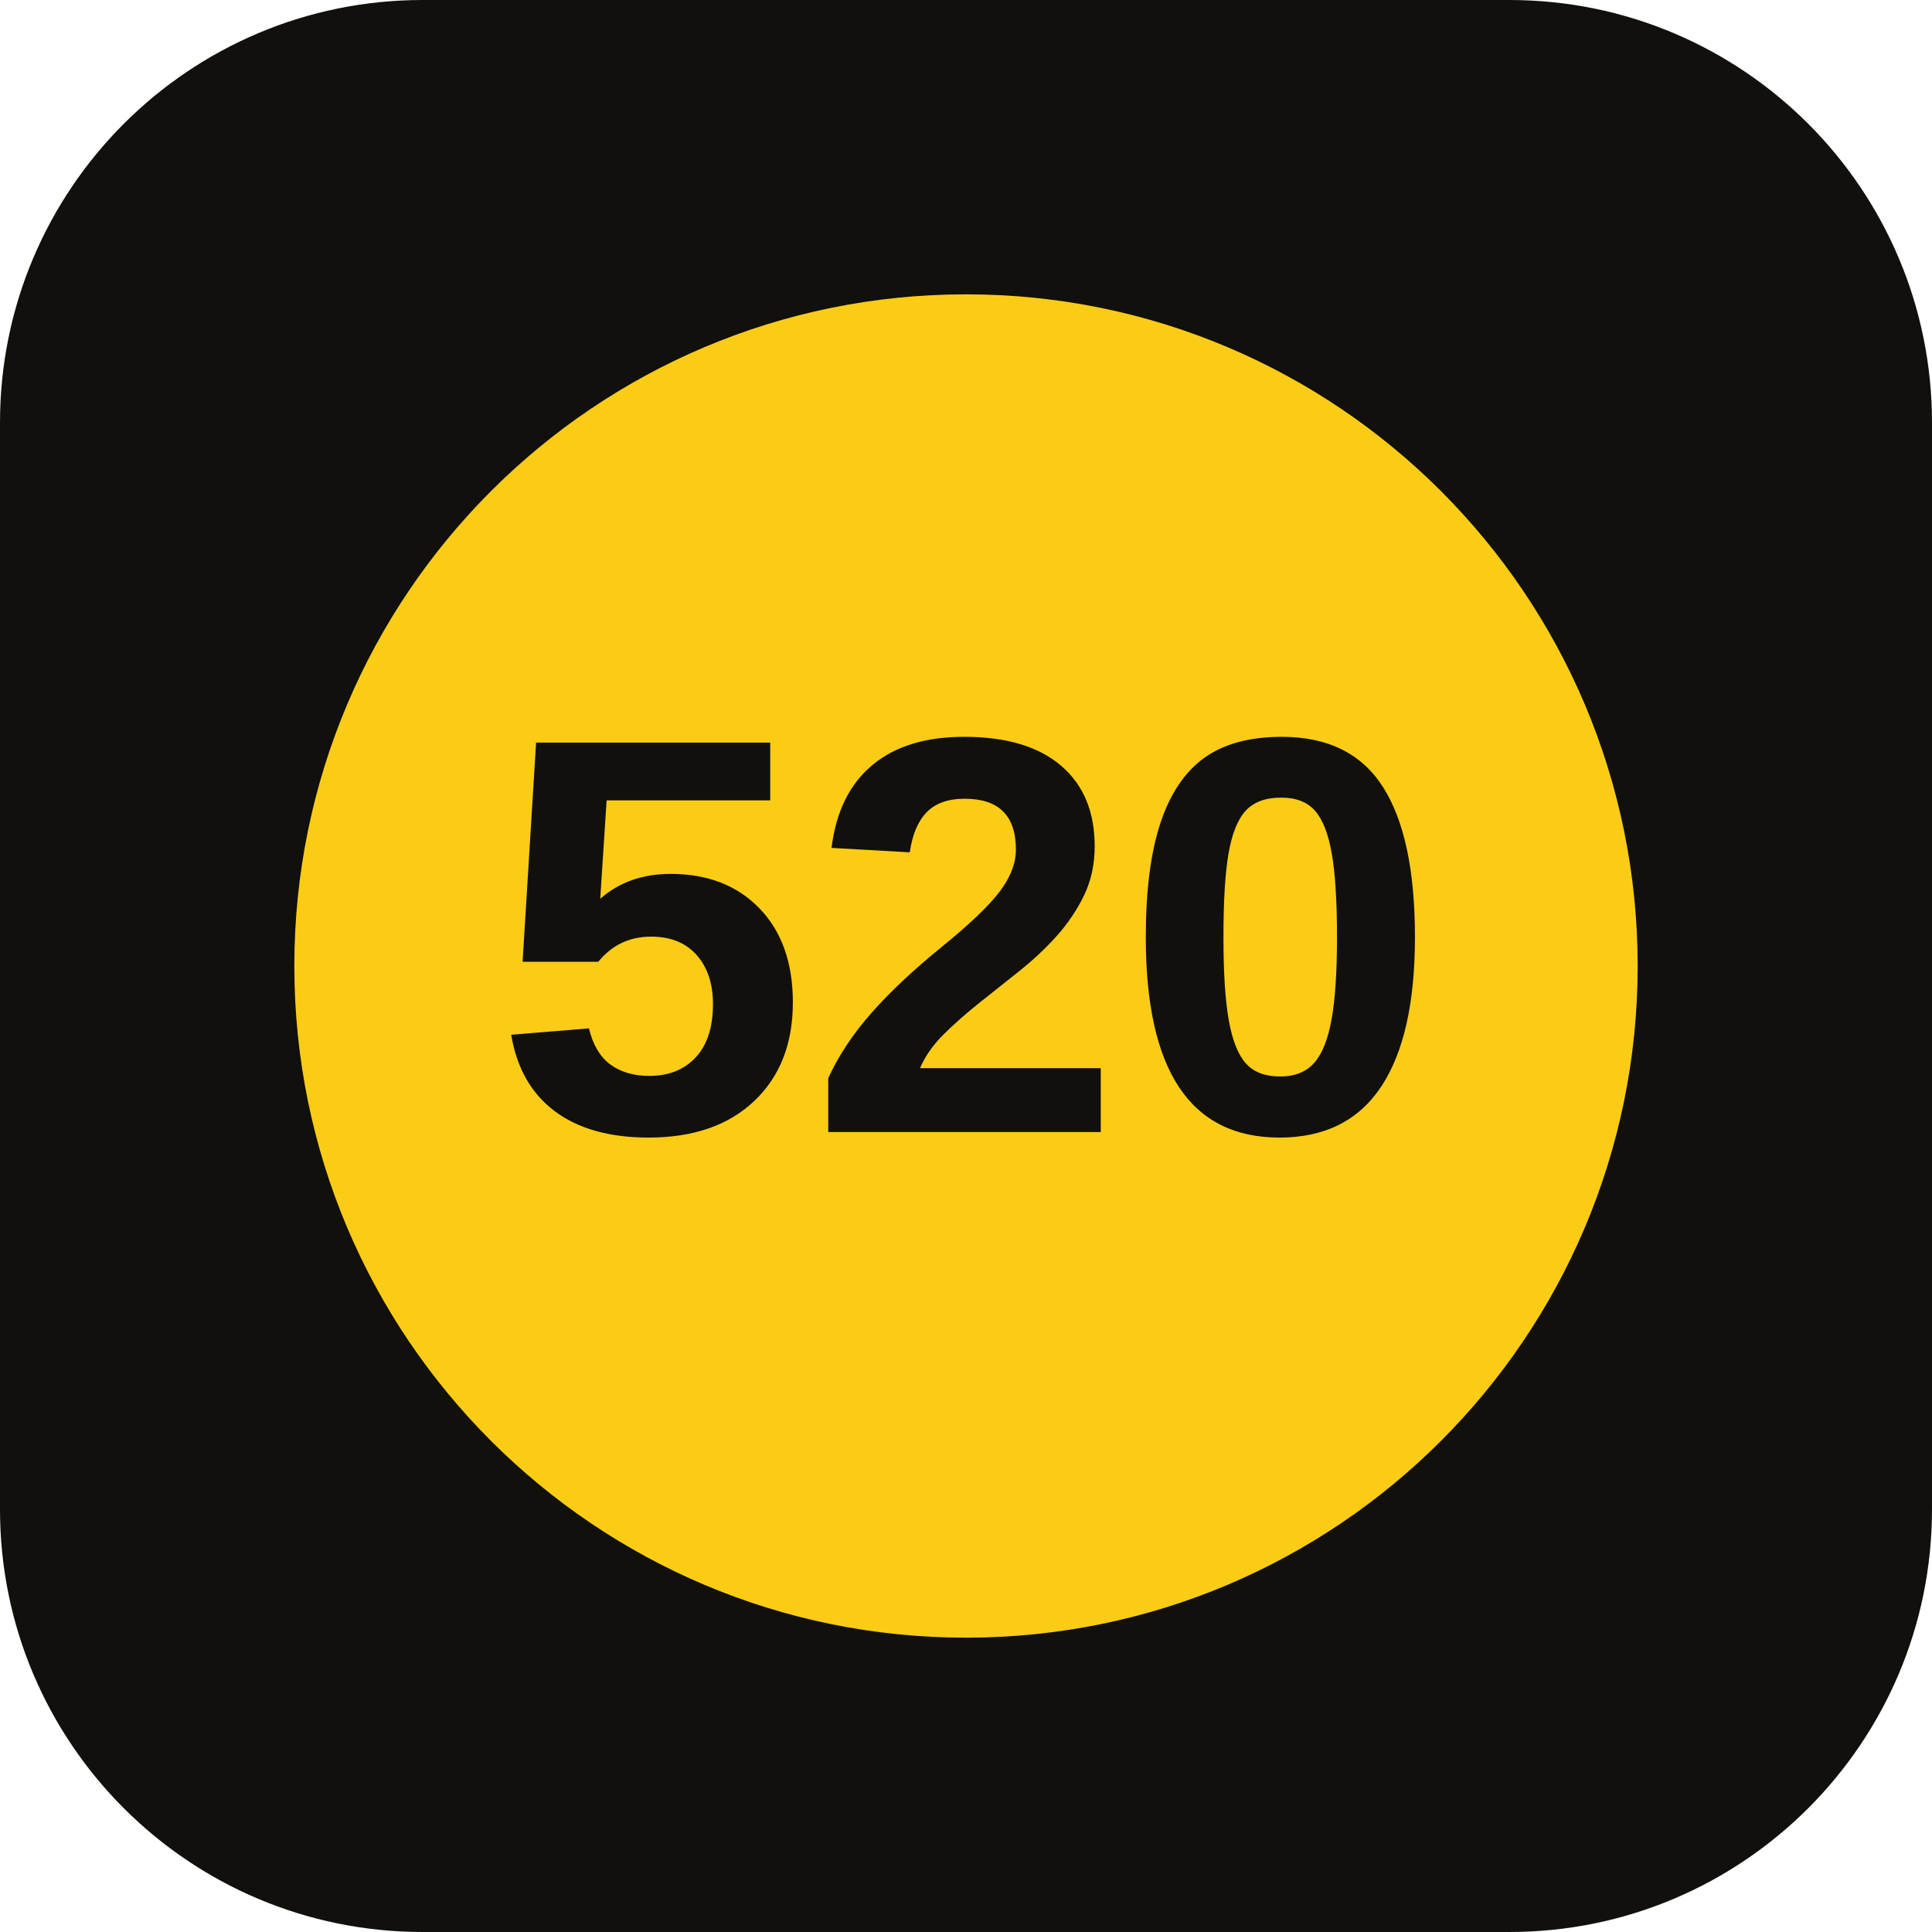
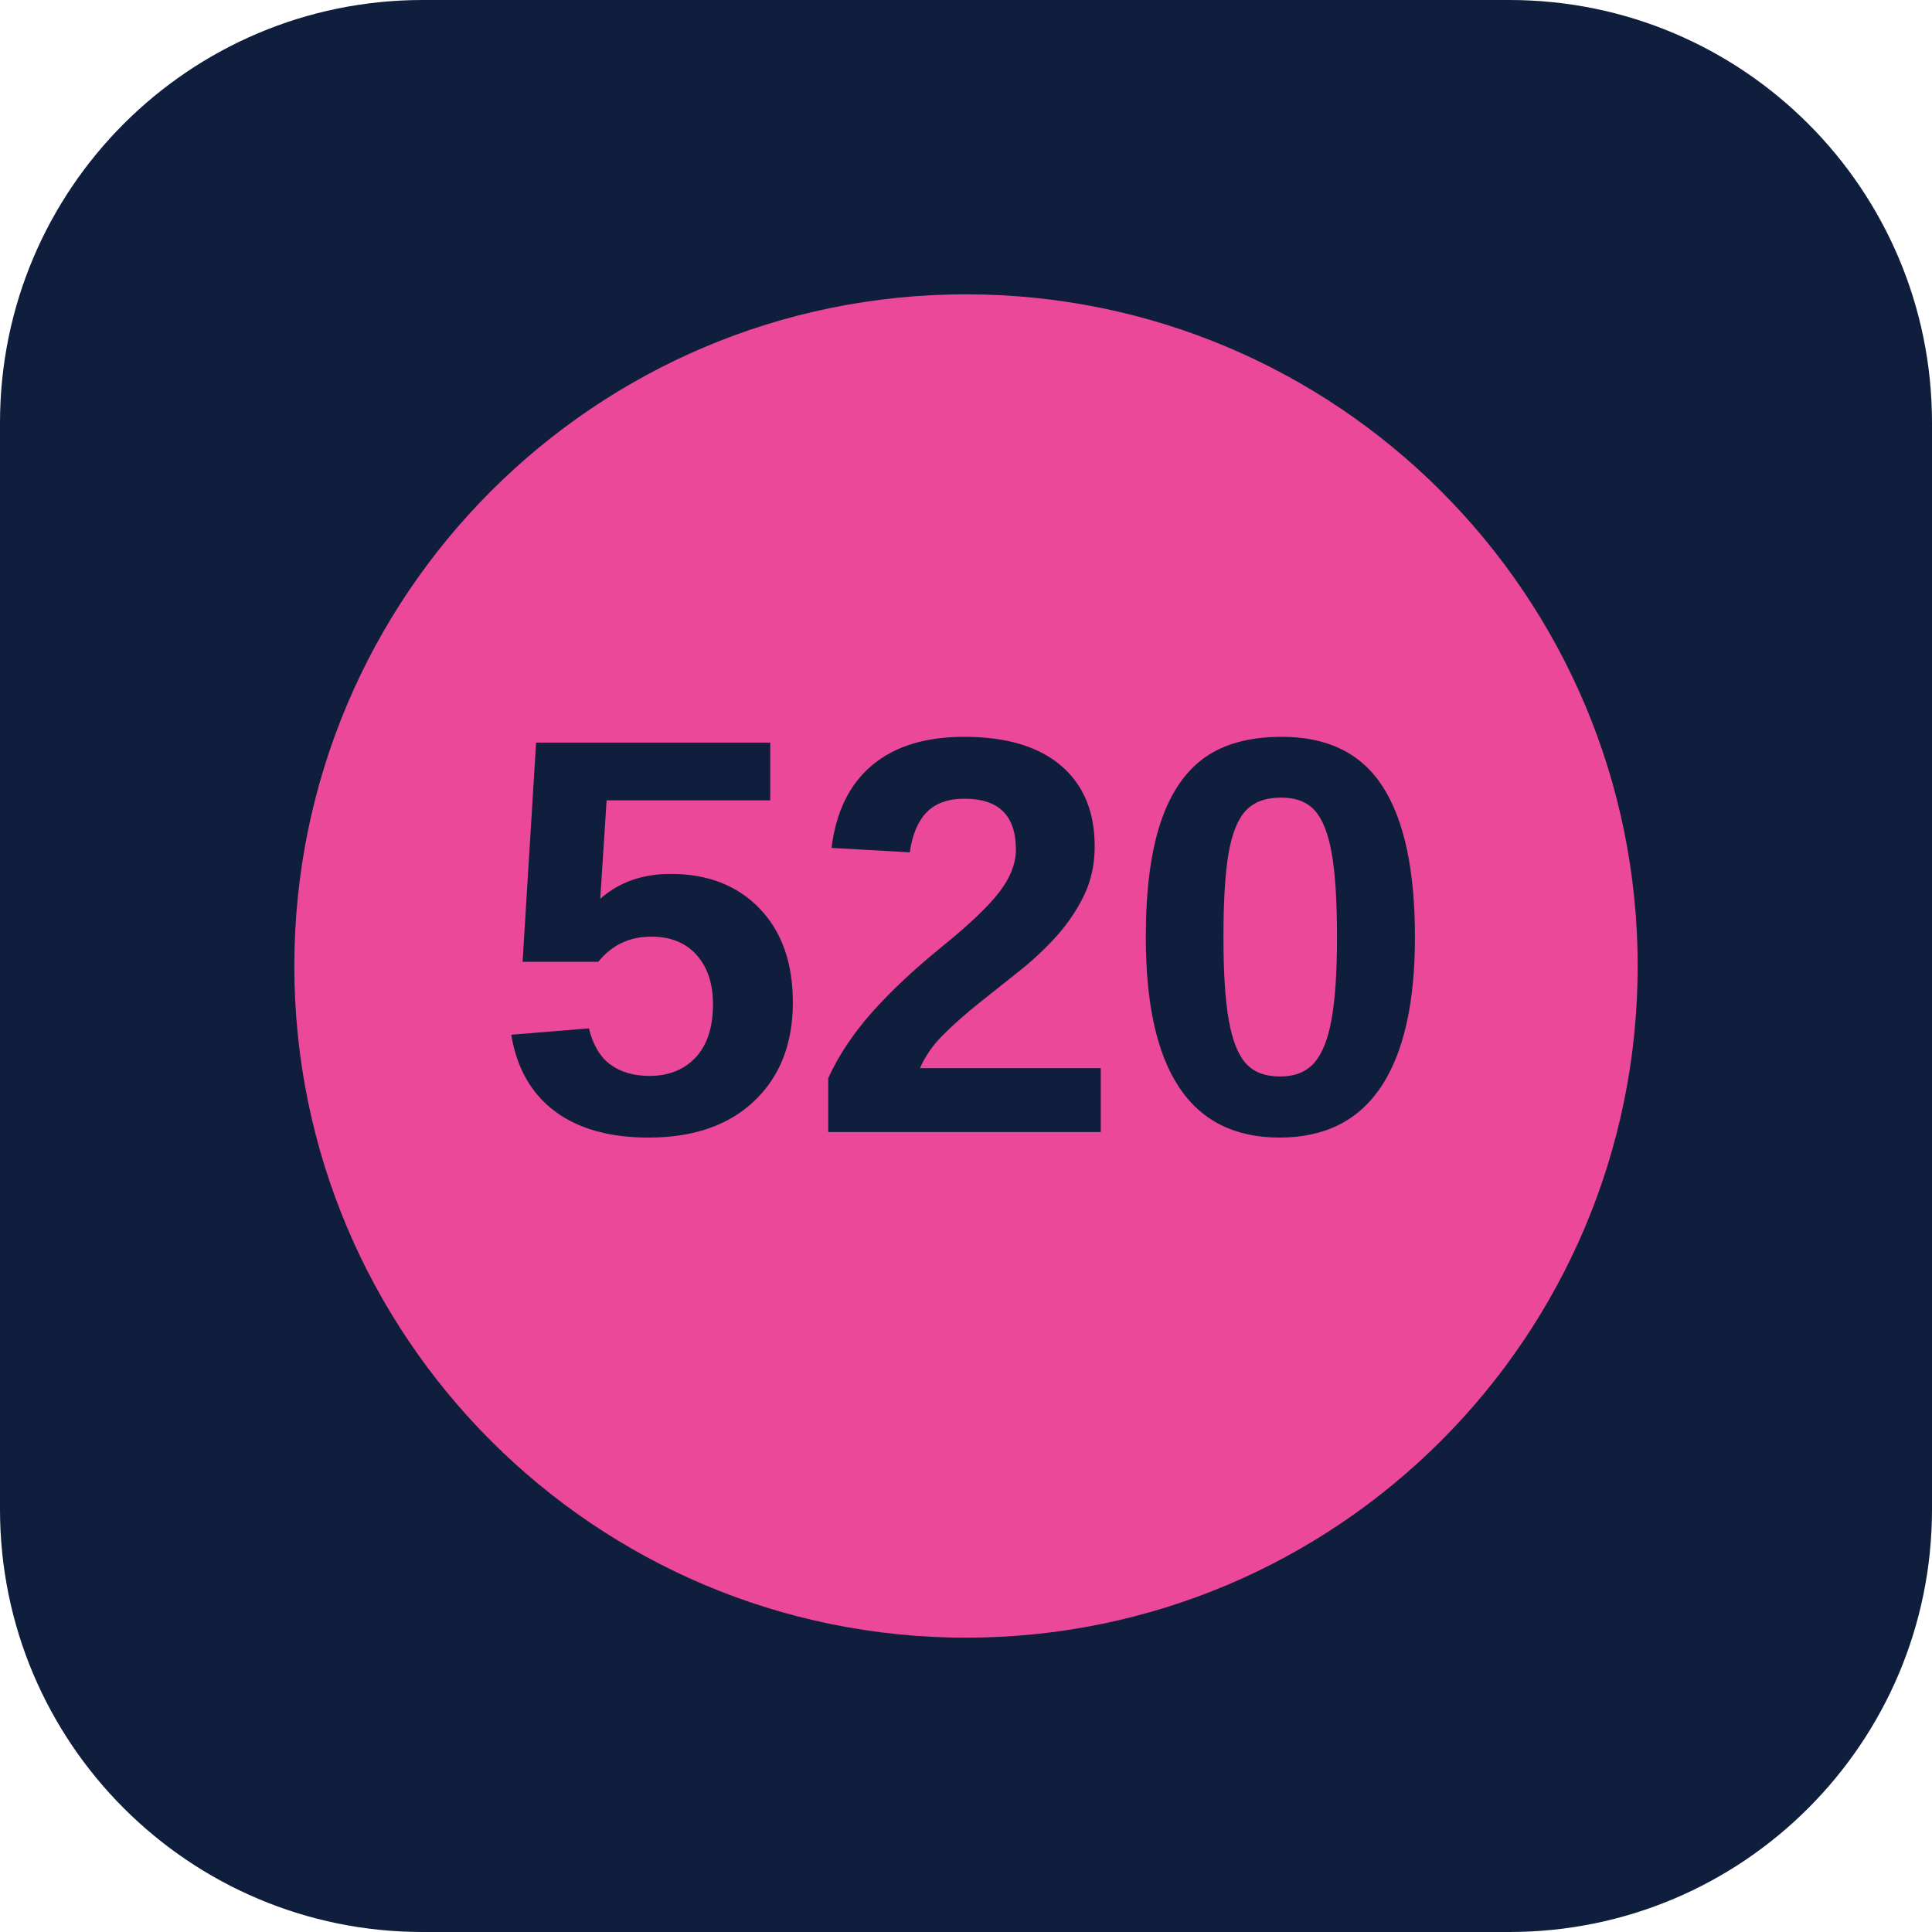
<svg xmlns="http://www.w3.org/2000/svg" viewBox="0 0 512 512">
-   <rect width="512" height="512" rx="112" fill="#11100c" />
-   <circle cx="256" cy="256" r="178" fill="#facc15" />
-   <text x="256" y="300" text-anchor="middle" font-family="Arial Black,Arial,sans-serif" font-weight="900" font-size="150" fill="#11100c">520</text>
+   <rect width="512" height="512" rx="112" fill="#0F1E3D" />
+   <circle cx="256" cy="256" r="178" fill="#EC4899" />
+   <text x="256" y="300" text-anchor="middle" font-family="Arial Black,Arial,sans-serif" font-weight="900" font-size="150" fill="#0F1E3D">520</text>
</svg>
